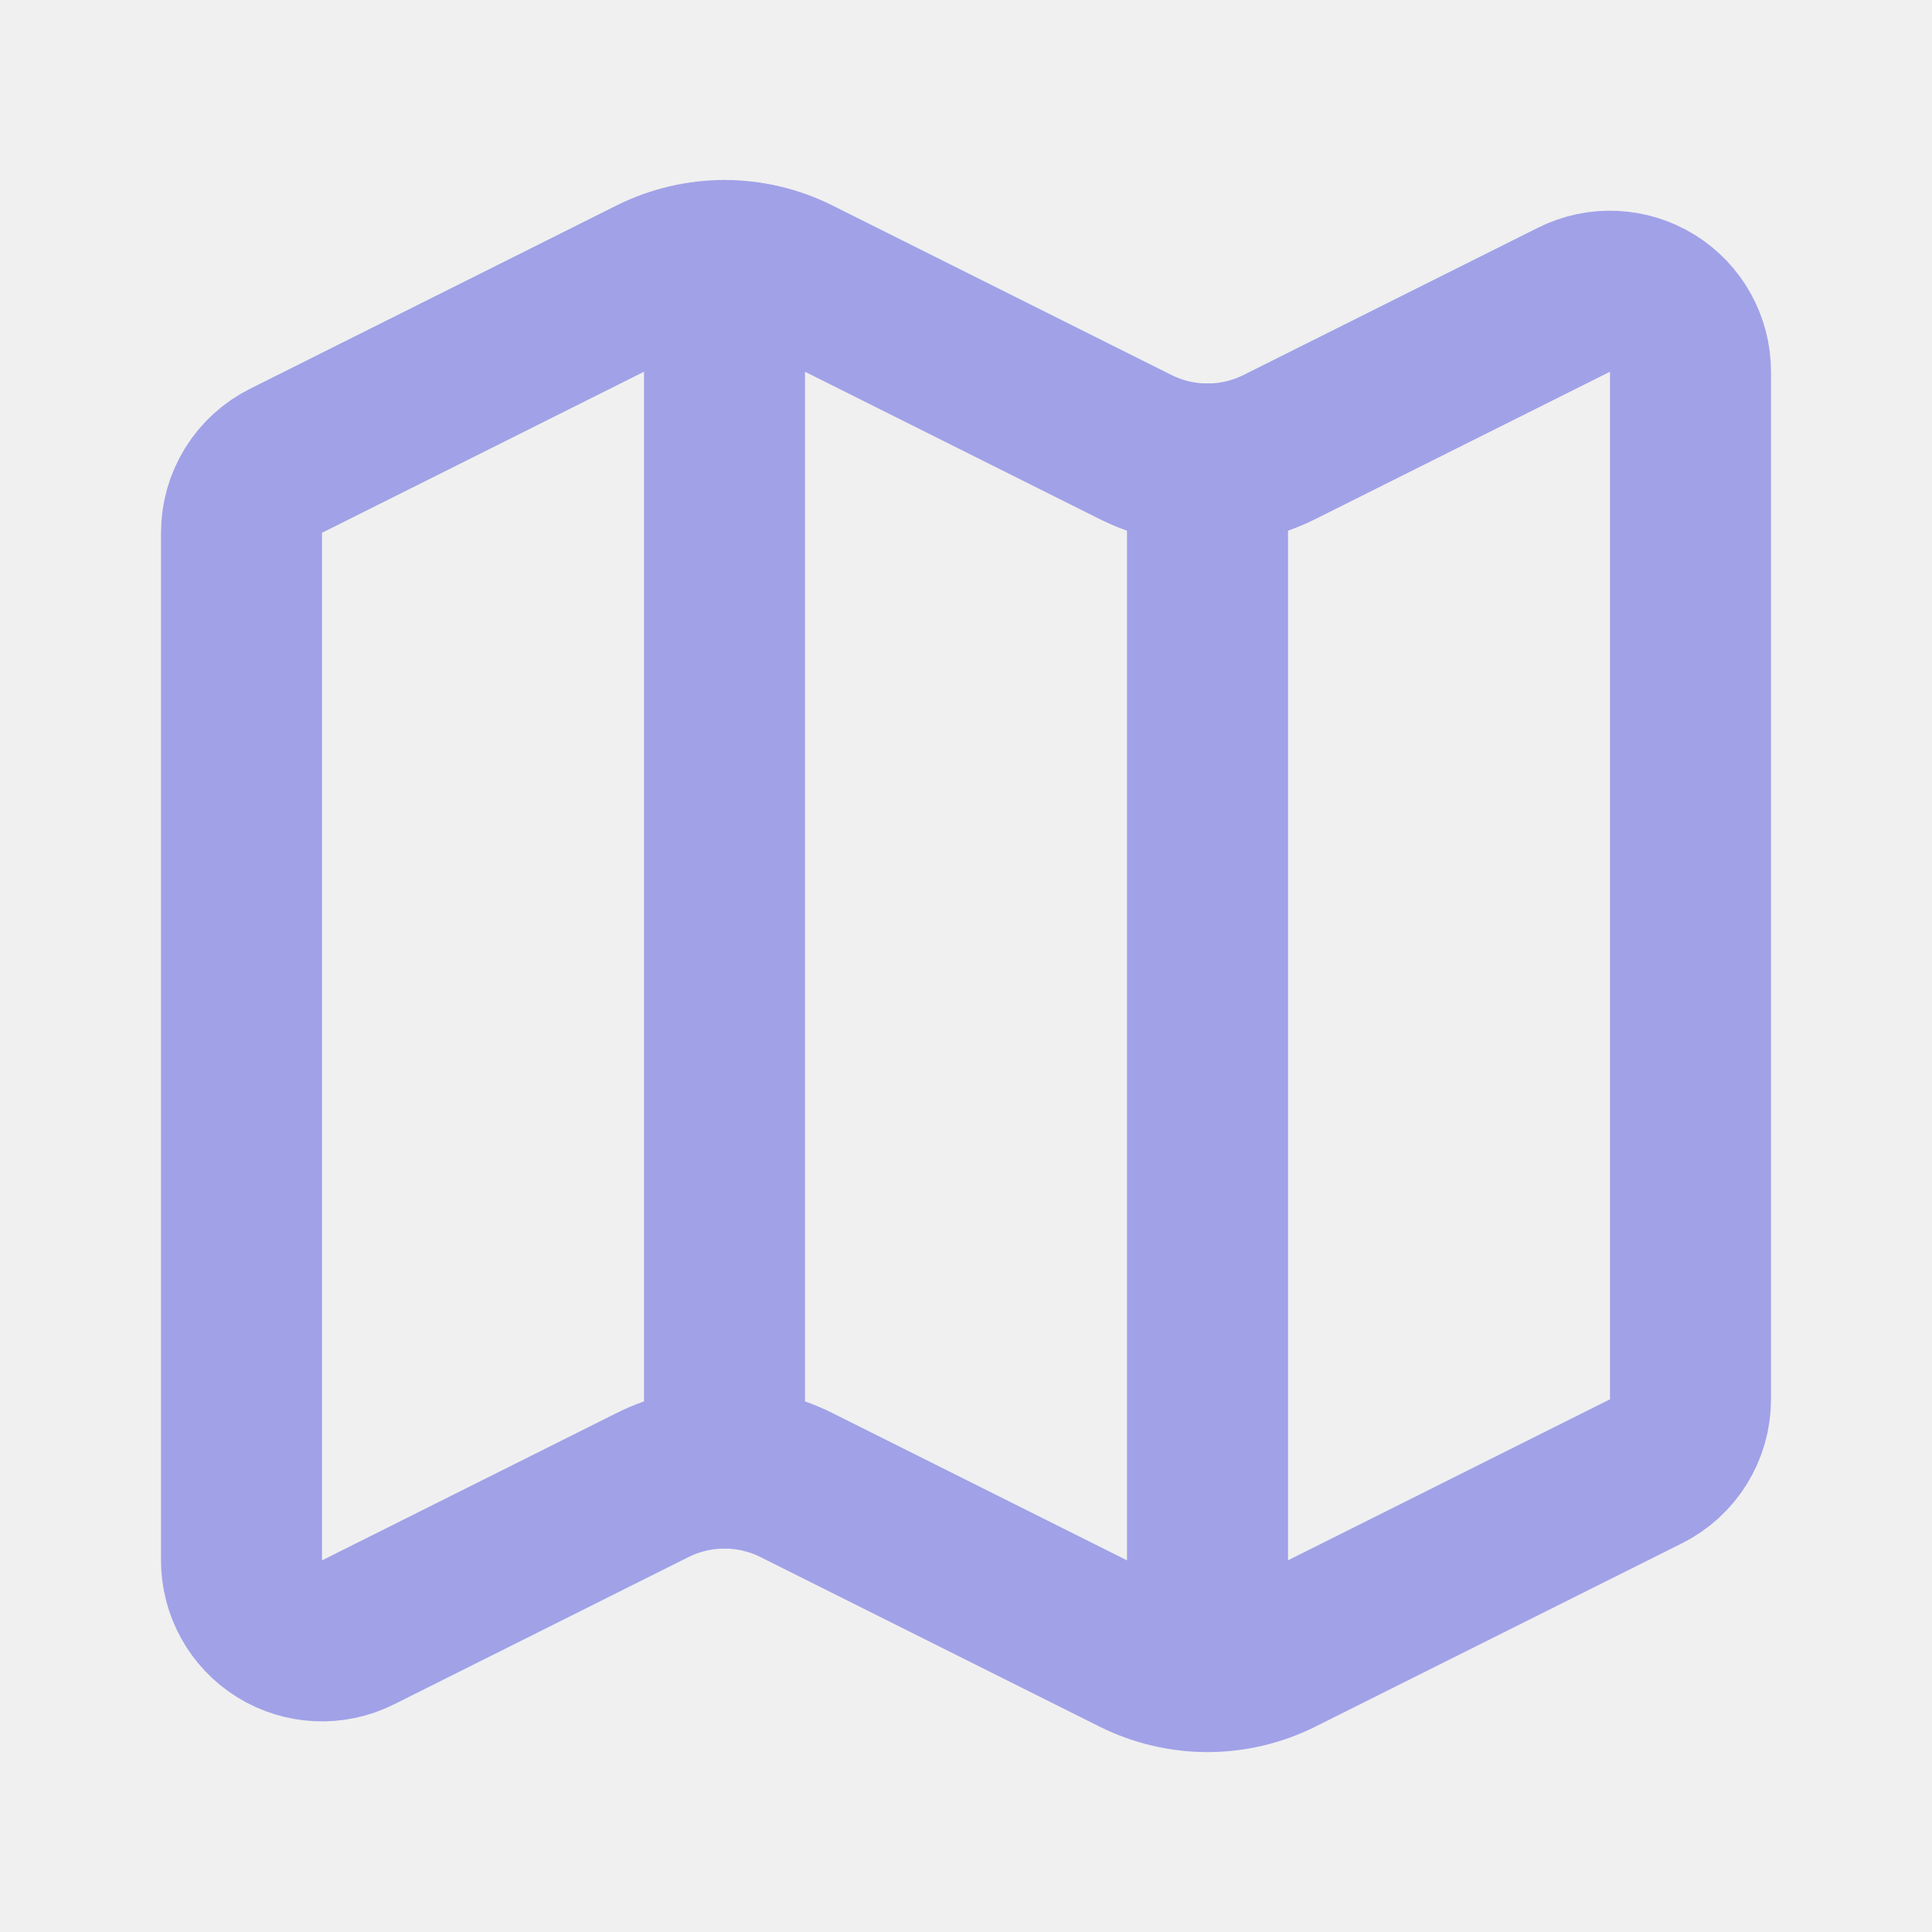
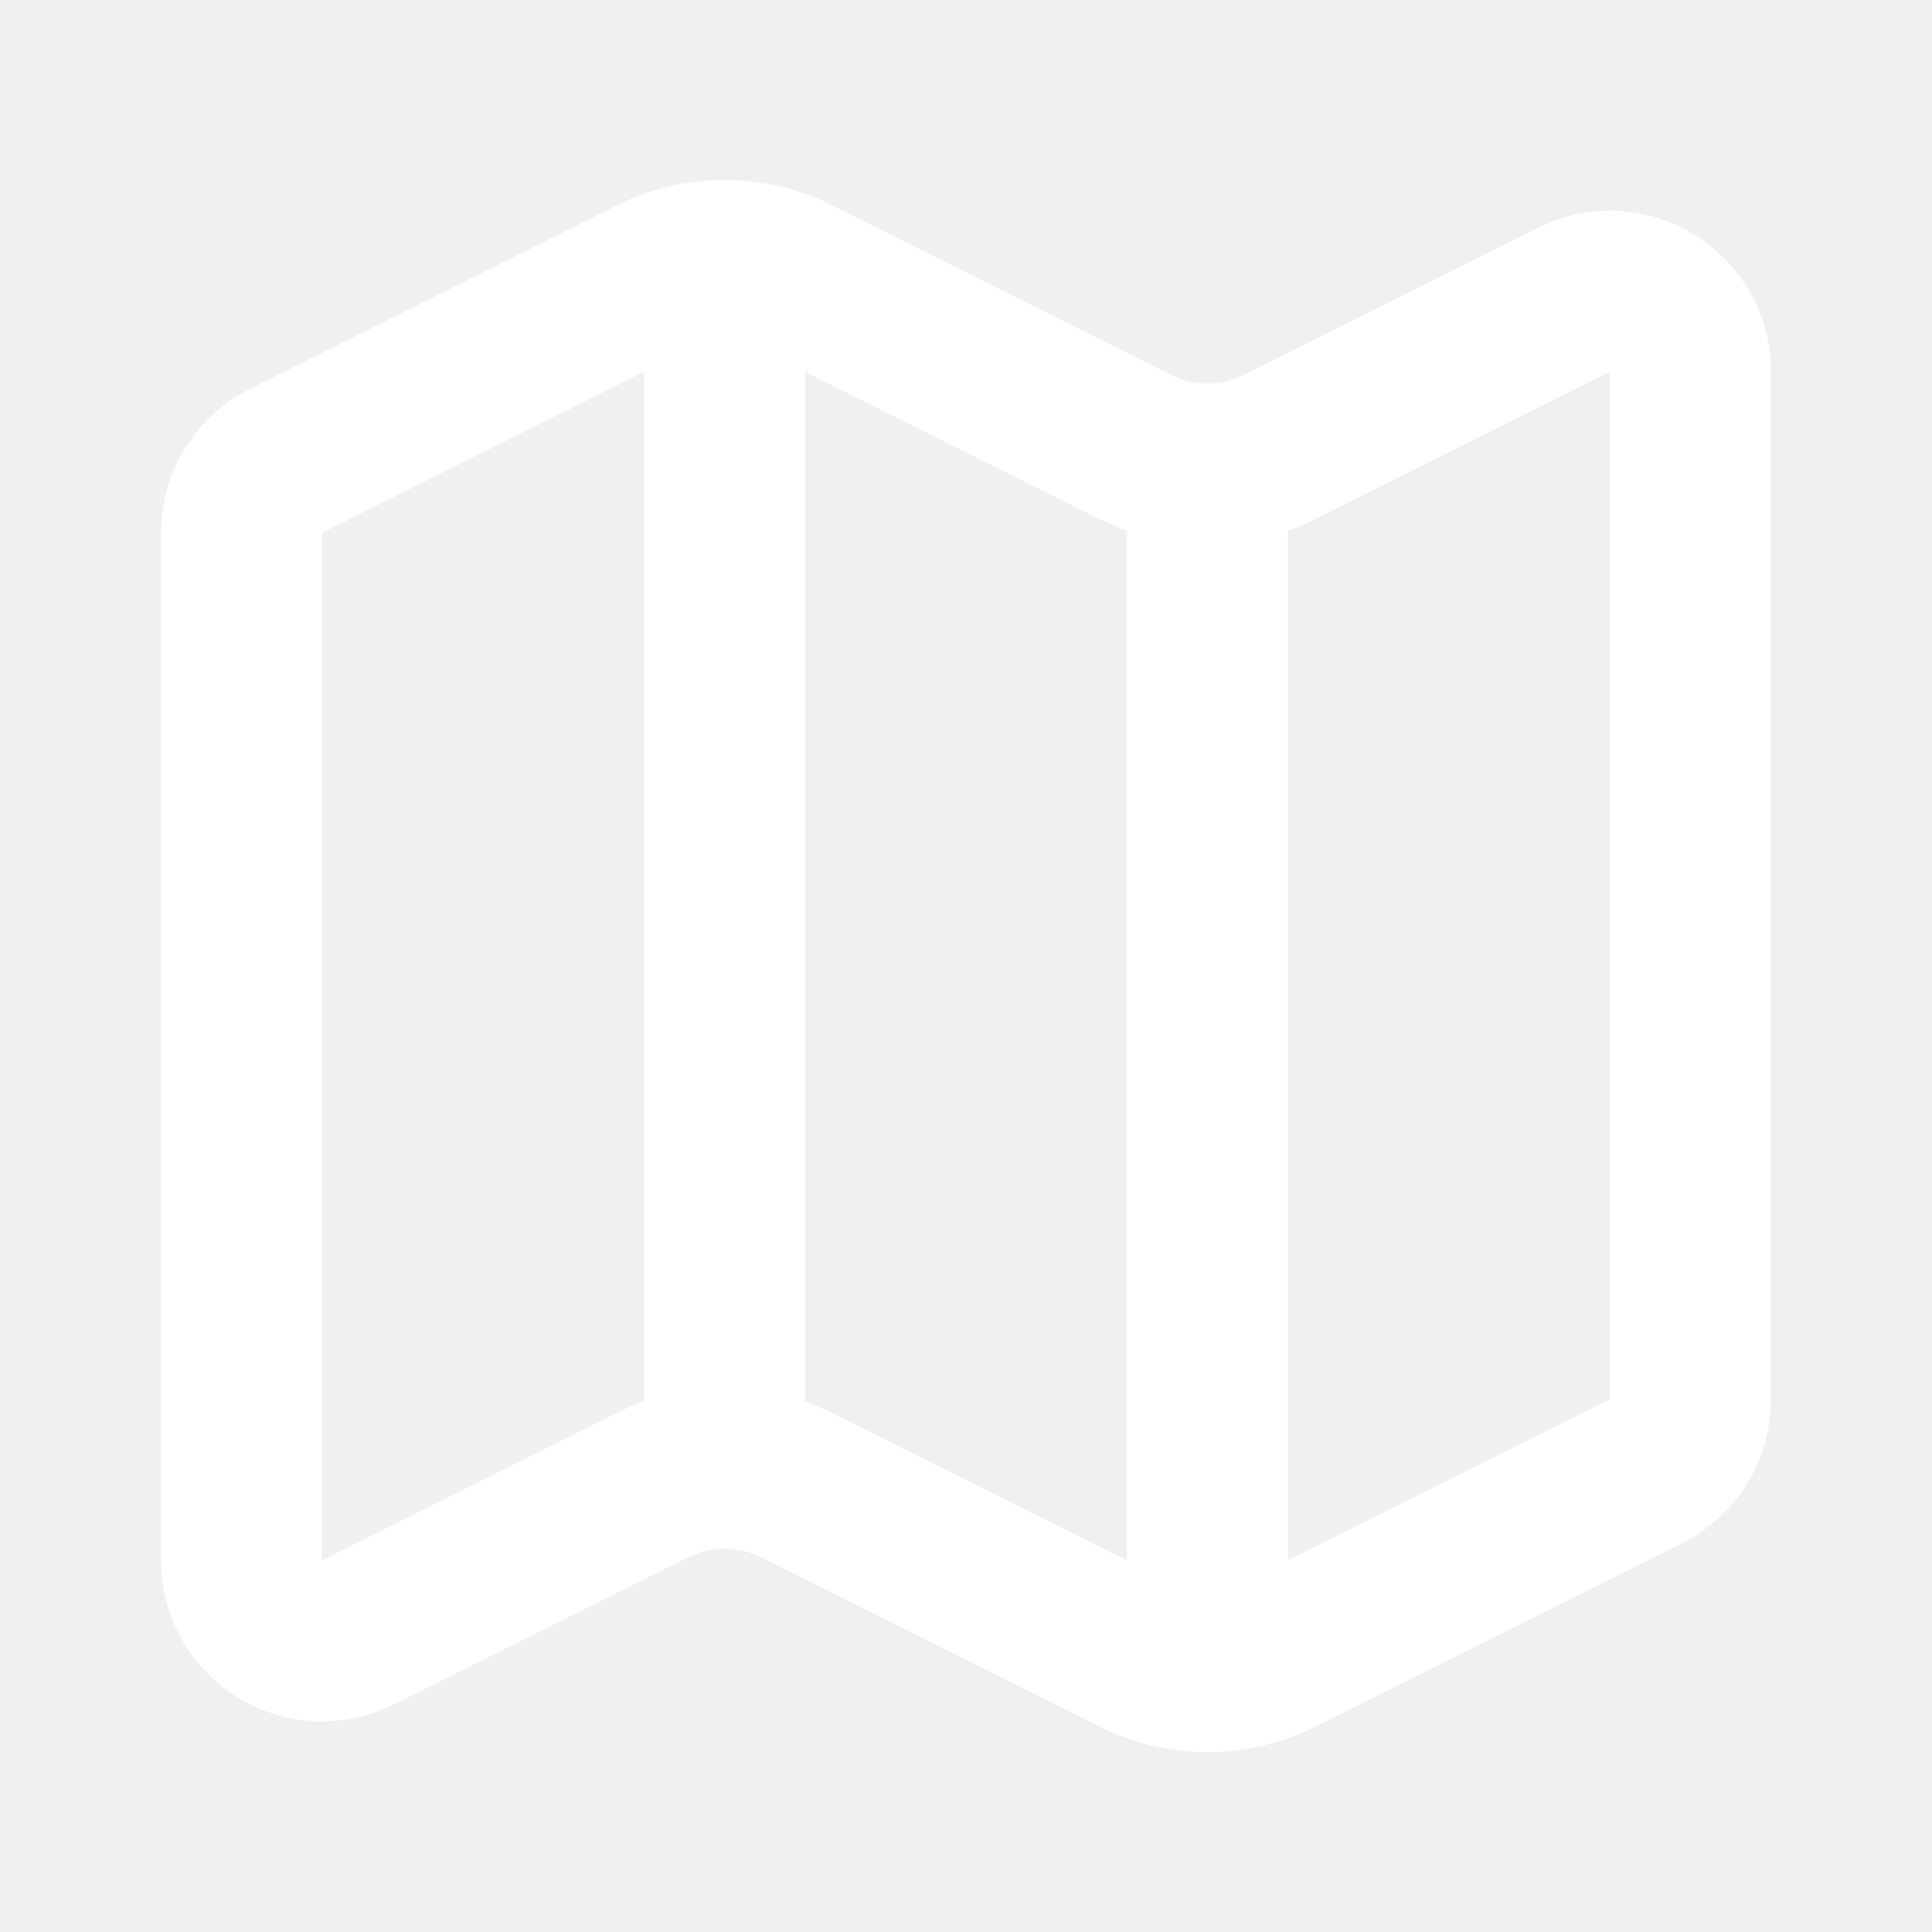
- <svg xmlns="http://www.w3.org/2000/svg" width="24" height="24" viewBox="0 0 24 24" fill="none" stroke="#A1A1E8" stroke-width="2" stroke-linecap="round" stroke-linejoin="round" class="lucide lucide-map-icon lucide-map">
+ <svg xmlns="http://www.w3.org/2000/svg" width="24" height="24" viewBox="0 0 24 24" fill="none" stroke="#FFFFFF" stroke-width="2" stroke-linecap="round" stroke-linejoin="round" class="lucide lucide-map-icon lucide-map">
  <path d="M14.106 5.553a2 2 0 0 0 1.788 0l3.659-1.83A1 1 0 0 1 21 4.619v12.764a1 1 0 0 1-.553.894l-4.553 2.277a2 2 0 0 1-1.788 0l-4.212-2.106a2 2 0 0 0-1.788 0l-3.659 1.83A1 1 0 0 1 3 19.381V6.618a1 1 0 0 1 .553-.894l4.553-2.277a2 2 0 0 1 1.788 0z" />
  <path d="M15 5.764v15" />
  <path d="M9 3.236v15" />
</svg>
